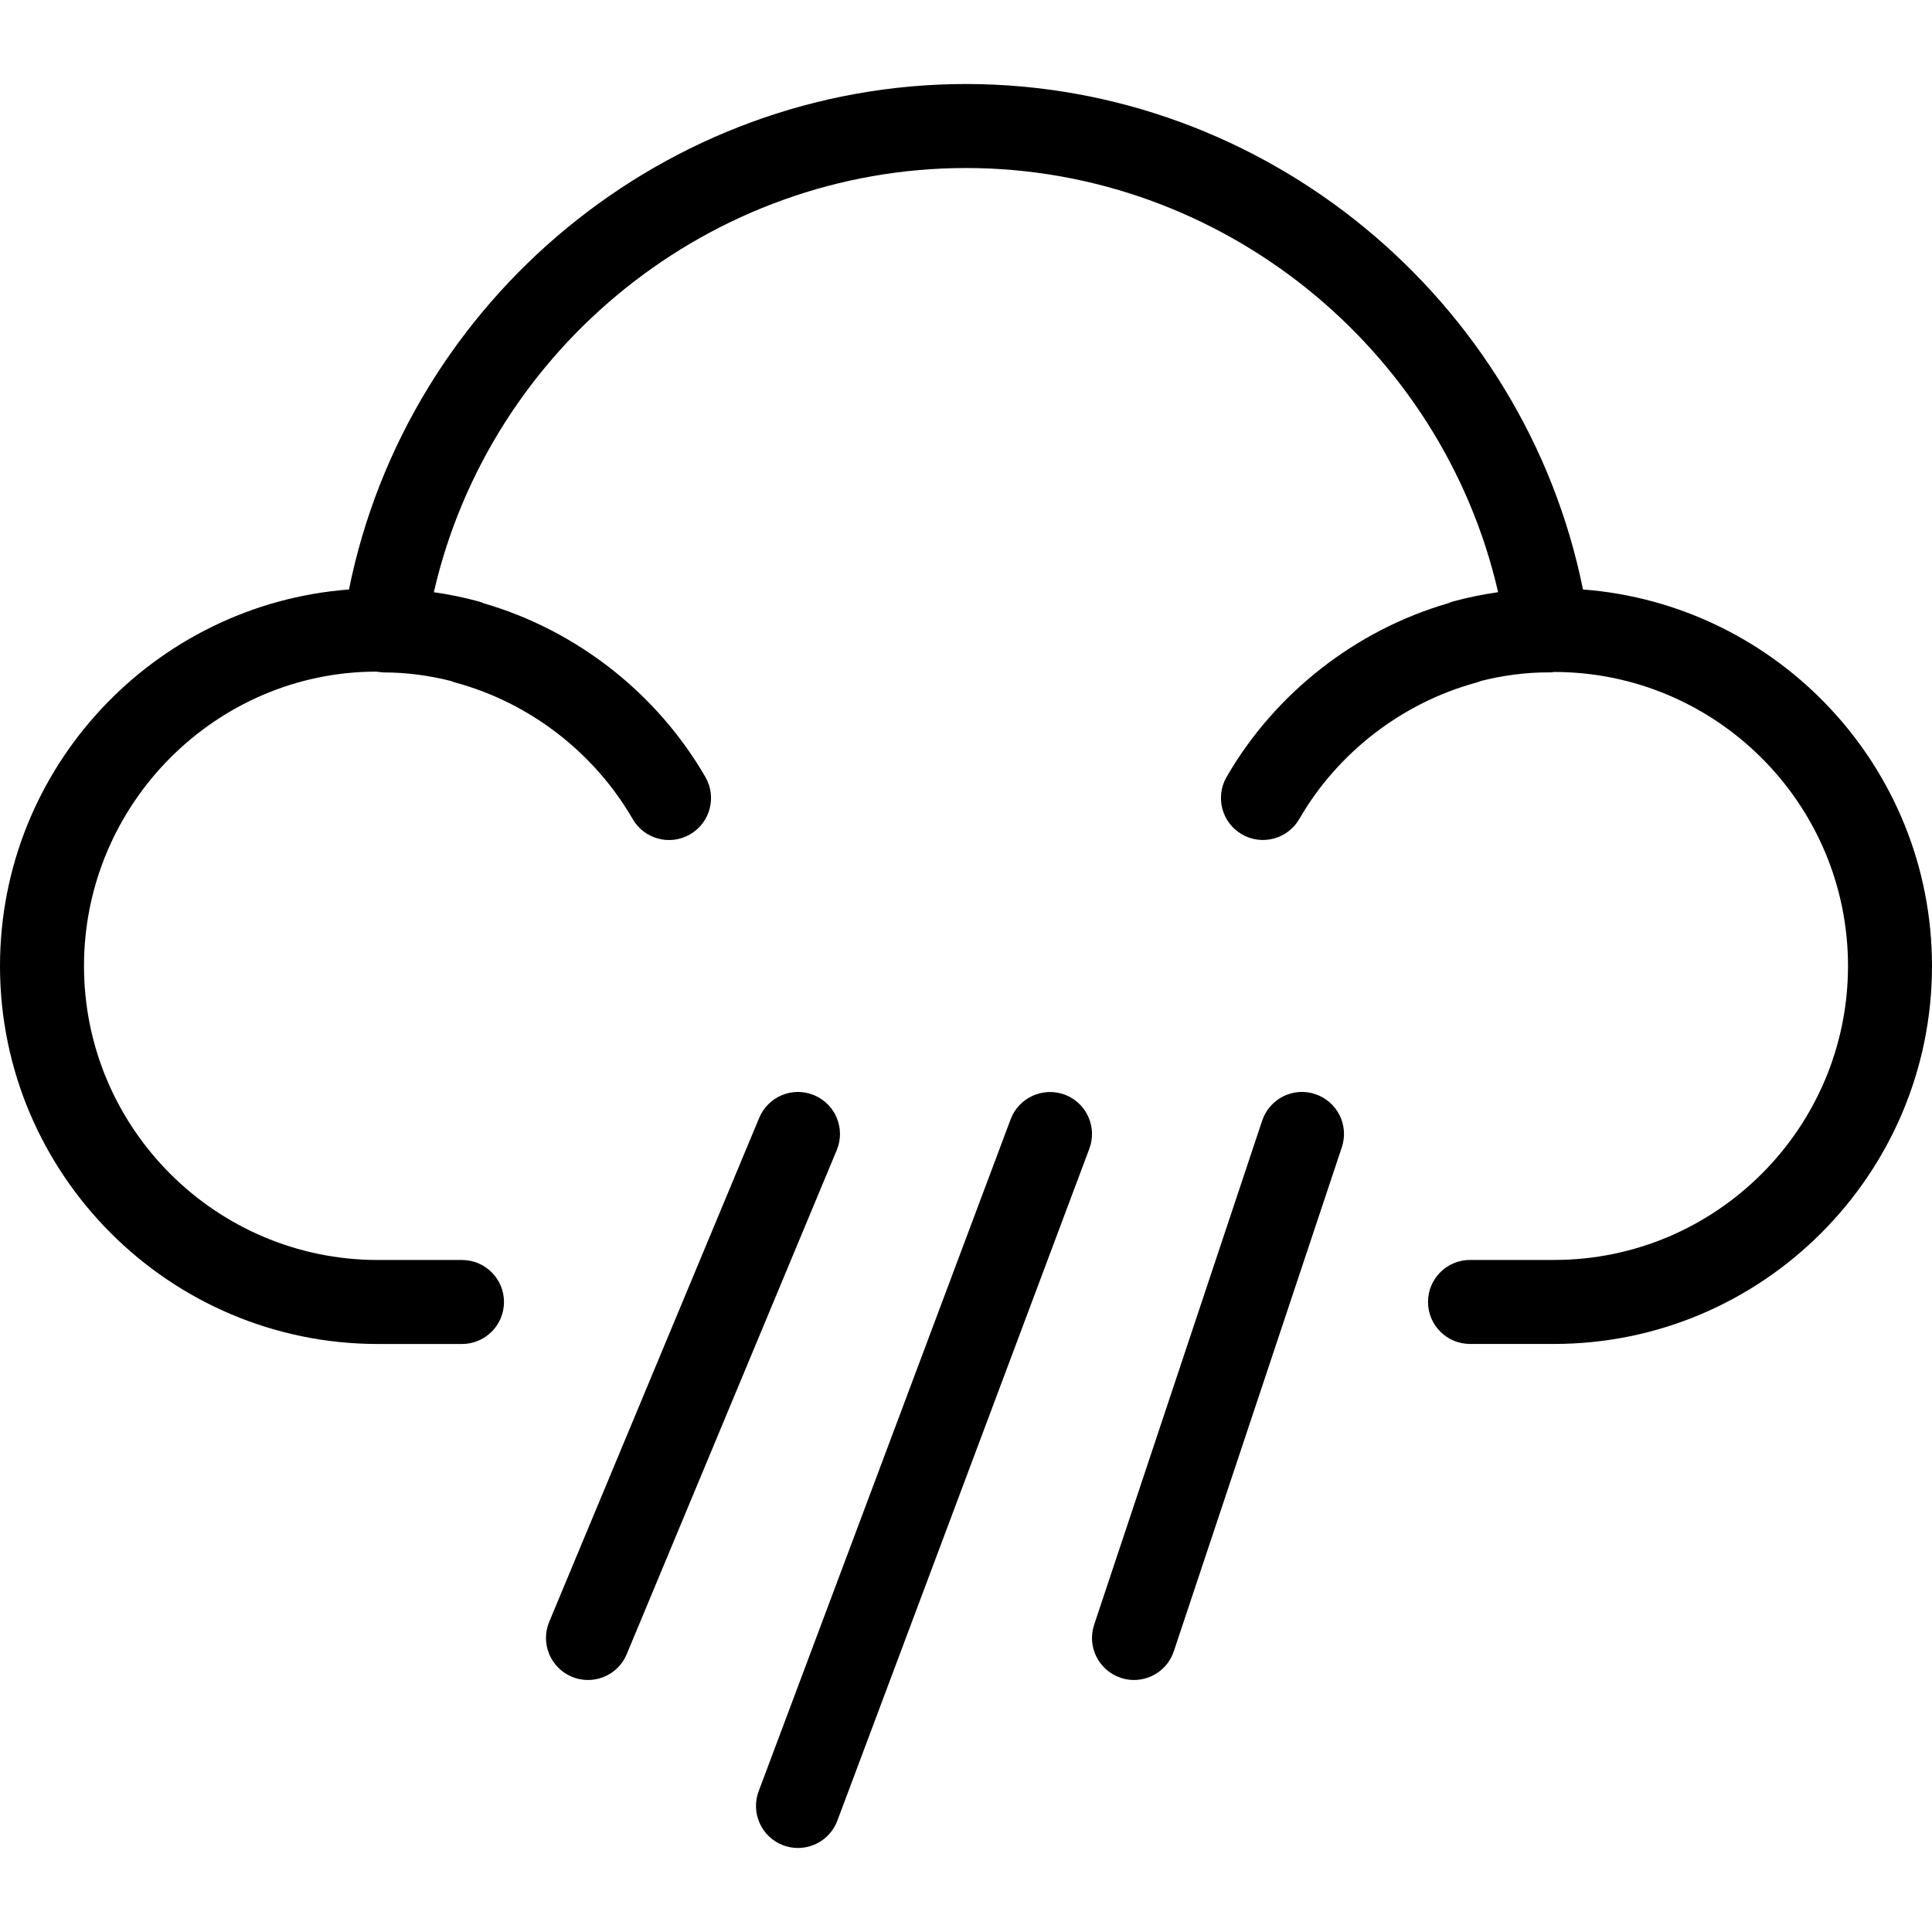
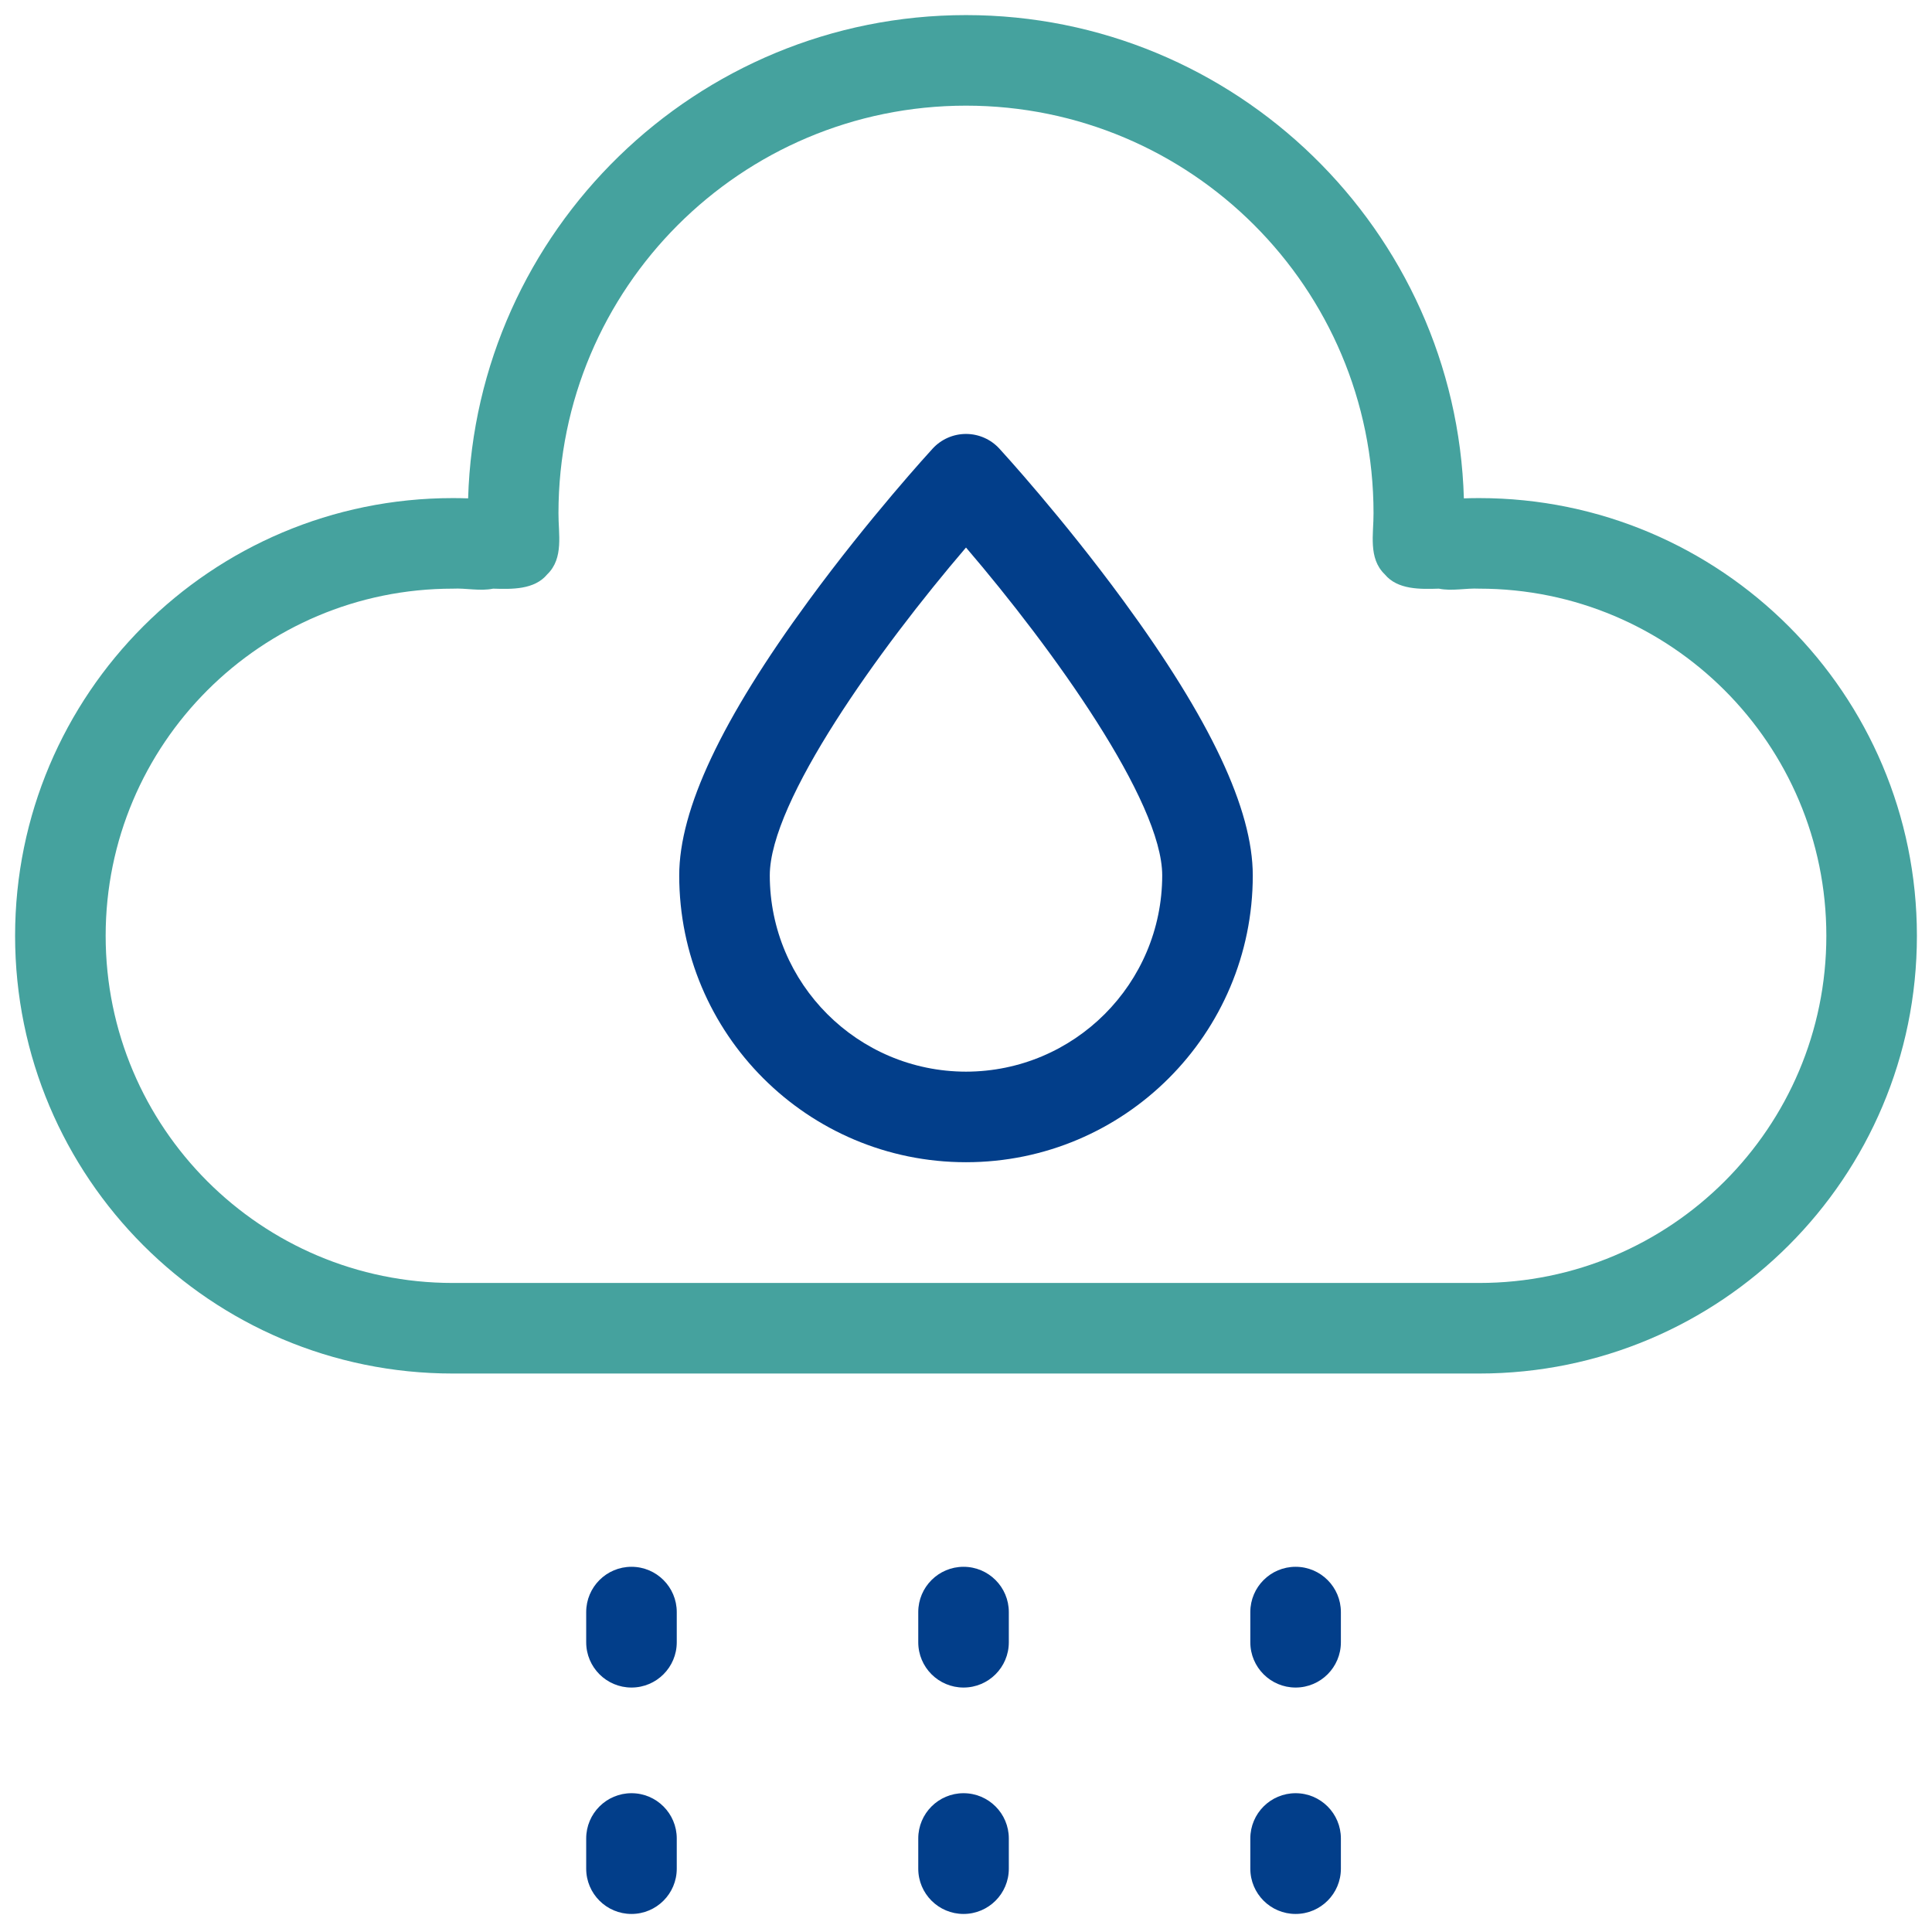
- <svg xmlns="http://www.w3.org/2000/svg" version="1.1" id="Capa_1" x="0px" y="0px" viewBox="0 0 368.008 368.008" style="enable-background:new 0 0 368.008 368.008;" xml:space="preserve">
-   <g>
-     <g>
-       <path d="M301.528,112.284c-11.176-55.32-60.472-96.28-117.528-96.28c-57.064,0-106.36,40.96-117.528,96.28    C29.352,115.124,0,146.172,0,184.004c0,39.696,32.304,72,72,72h16c4.416,0,8-3.584,8-8c0-4.416-3.584-8-8-8H72    c-30.88,0-56-25.12-56-56s25.12-56,55.6-56.072c0.088,0.016,0.184,0.016,0.28,0.024c0.04,0.008,0.072,0.032,0.112,0.04    c0.064,0.008,0.12-0.016,0.176-0.008c0.32,0.04,0.632,0.096,0.952,0.096c4.168,0,8.456,0.544,12.752,1.624    c0.312,0.136,0.64,0.248,0.976,0.336c14.08,3.84,26.352,13.312,33.664,25.968c2.208,3.824,7.096,5.136,10.928,2.92    c3.824-2.208,5.136-7.104,2.92-10.928c-9.208-15.936-24.528-27.936-42.168-33.072c-0.368-0.168-0.752-0.304-1.152-0.408    c-2.8-0.752-5.6-1.32-8.4-1.72c10.688-46.616,52.808-80.8,101.36-80.8c48.544,0,90.664,34.184,101.36,80.792    c-2.8,0.408-5.608,0.968-8.4,1.72c-0.392,0.104-0.776,0.24-1.136,0.4c-17.648,5.136-32.976,17.144-42.184,33.08    c-2.208,3.832-0.904,8.72,2.92,10.928c3.816,2.216,8.72,0.904,10.928-2.92c7.312-12.656,19.584-22.12,33.664-25.968    c0.336-0.096,0.656-0.2,0.968-0.336c4.304-1.08,8.592-1.624,12.768-1.624c0.52,0.008,0.608,0.024,1.12-0.08    c30.88,0,56,25.12,56,56s-25.12,56-56,56h-16c-4.416,0-8,3.584-8,8c0,4.416,3.584,8,8,8h16c39.696,0,72-32.304,72-72    C368,146.172,338.648,115.124,301.528,112.284z" />
+ <svg xmlns="http://www.w3.org/2000/svg" height="512" viewBox="0 0 512 512" width="512">
+   <g id="_09-humidity" data-name="09-humidity">
+     <g id="linear_color" data-name="linear color">
+       <path fill="#45a29e" d="m392 132c-1.348 0-2.7.023-4.058.07-2.086-70.97-60.472-128.07-131.942-128.07s-129.856 57.1-131.942 128.07c-1.355-.047-2.71-.07-4.058-.07a116 116 0 0 0 0 232h272a116 116 0 0 0 0-232zm0 208h-272a92 92 0 0 1 0-184c3.551-.181 7.186.716 10.681 0 4.876.142 10.922.346 14.351-3.8 4.441-4.271 2.923-10.8 2.968-16.2a108 108 0 0 1 216 0c.045 5.4-1.473 11.93 2.969 16.2 3.42 4.14 9.485 3.946 14.35 3.8 3.5.716 7.129-.181 10.681 0a92 92 0 0 1 0 184z" />
+       <path fill="#023e8a" d="m264.836 118.881a12 12 0 0 0 -17.672 0c-.672.731-16.636 18.157-32.843 40.271-23.094 31.512-34.321 55.341-34.321 72.848a76 76 0 0 0 152 0c0-17.507-11.227-41.336-34.321-72.848-16.207-22.114-32.171-39.54-32.843-40.271zm-8.836 165.119a52.059 52.059 0 0 1 -52-52c0-19.673 29.014-60.062 52-86.9 22.987 26.838 52 67.226 52 86.9a52.059 52.059 0 0 1 -52 52z" />
+       <path fill="#023e8a" d="m343.348 415.217a12 12 0 0 0 -12 12v8a12 12 0 0 0 24 0v-8a12 12 0 0 0 -12-12z" />
+       <path fill="#023e8a" d="m343.348 475.217a12 12 0 0 0 -12 12v8a12 12 0 0 0 24 0v-8a12 12 0 0 0 -12-12z" />
+       <path fill="#023e8a" d="m255.348 415.217a12 12 0 0 0 -12 12v8a12 12 0 0 0 24 0v-8a12 12 0 0 0 -12-12z" />
+       <path fill="#023e8a" d="m255.348 475.217a12 12 0 0 0 -12 12v8a12 12 0 0 0 24 0v-8a12 12 0 0 0 -12-12z" />
+       <path fill="#023e8a" d="m167.348 415.217a12 12 0 0 0 -12 12v8a12 12 0 0 0 24 0v-8a12 12 0 0 0 -12-12z" />
+       <path fill="#023e8a" d="m167.348 475.217a12 12 0 0 0 -12 12v8a12 12 0 0 0 24 0v-8a12 12 0 0 0 -12-12z" />
    </g>
  </g>
-   <g>
-     <g>
-       <path d="M202.816,208.508c-4.128-1.52-8.744,0.544-10.304,4.68l-48,128c-1.552,4.144,0.544,8.752,4.68,10.312    c0.928,0.336,1.872,0.504,2.808,0.504c3.24,0,6.288-1.984,7.496-5.192l48-128C209.048,214.676,206.952,210.068,202.816,208.508z" />
-     </g>
-   </g>
-   <g>
-     <g>
-       <path d="M250.536,208.412c-4.208-1.416-8.728,0.872-10.12,5.056l-32,96c-1.4,4.192,0.864,8.72,5.056,10.12    c0.84,0.288,1.696,0.416,2.528,0.416c3.352,0,6.472-2.12,7.592-5.472l32-96C256.992,214.34,254.728,209.812,250.536,208.412z" />
-     </g>
-   </g>
-   <g>
-     <g>
-       <path d="M155.08,208.62c-4.088-1.72-8.768,0.232-10.464,4.304l-40,96c-1.696,4.08,0.224,8.76,4.304,10.464    c1.008,0.424,2.056,0.616,3.08,0.616c3.136,0,6.112-1.856,7.384-4.928l40-96C161.08,215.004,159.16,210.324,155.08,208.62z" />
-     </g>
-   </g>
-   <g>
- </g>
-   <g>
- </g>
-   <g>
- </g>
-   <g>
- </g>
-   <g>
- </g>
-   <g>
- </g>
-   <g>
- </g>
-   <g>
- </g>
-   <g>
- </g>
-   <g>
- </g>
-   <g>
- </g>
-   <g>
- </g>
-   <g>
- </g>
-   <g>
- </g>
-   <g>
- </g>
</svg>
